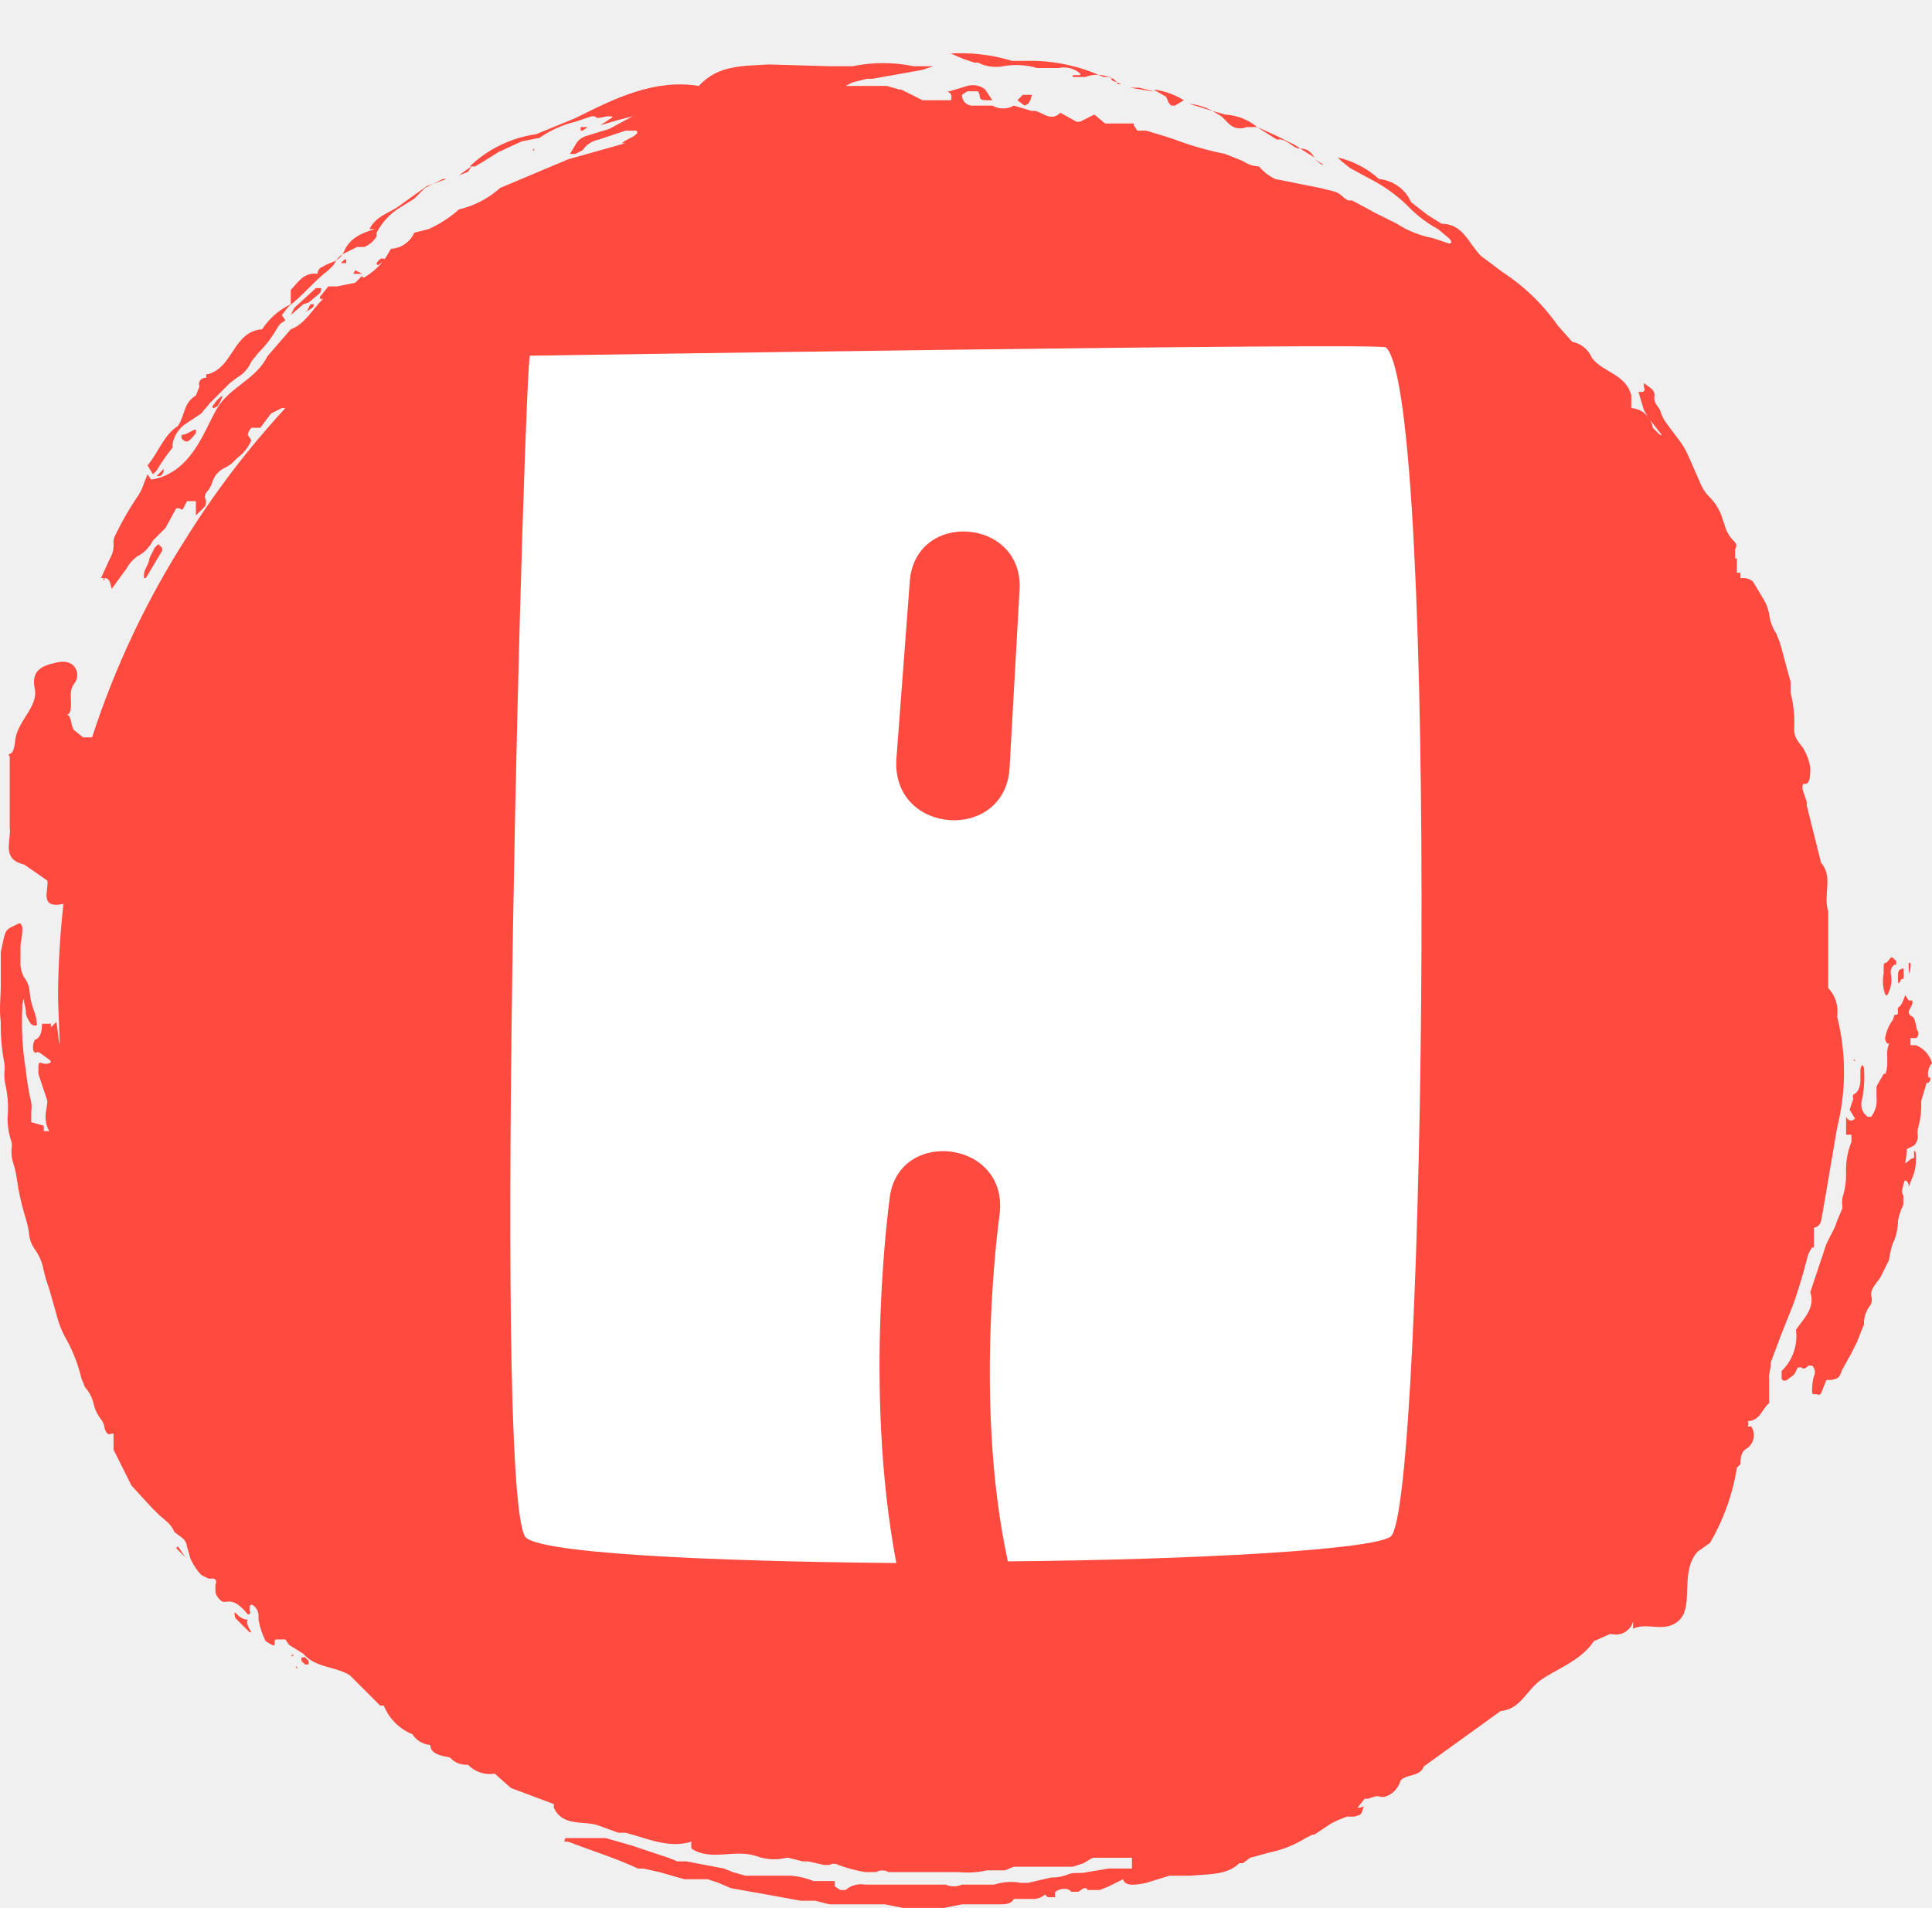
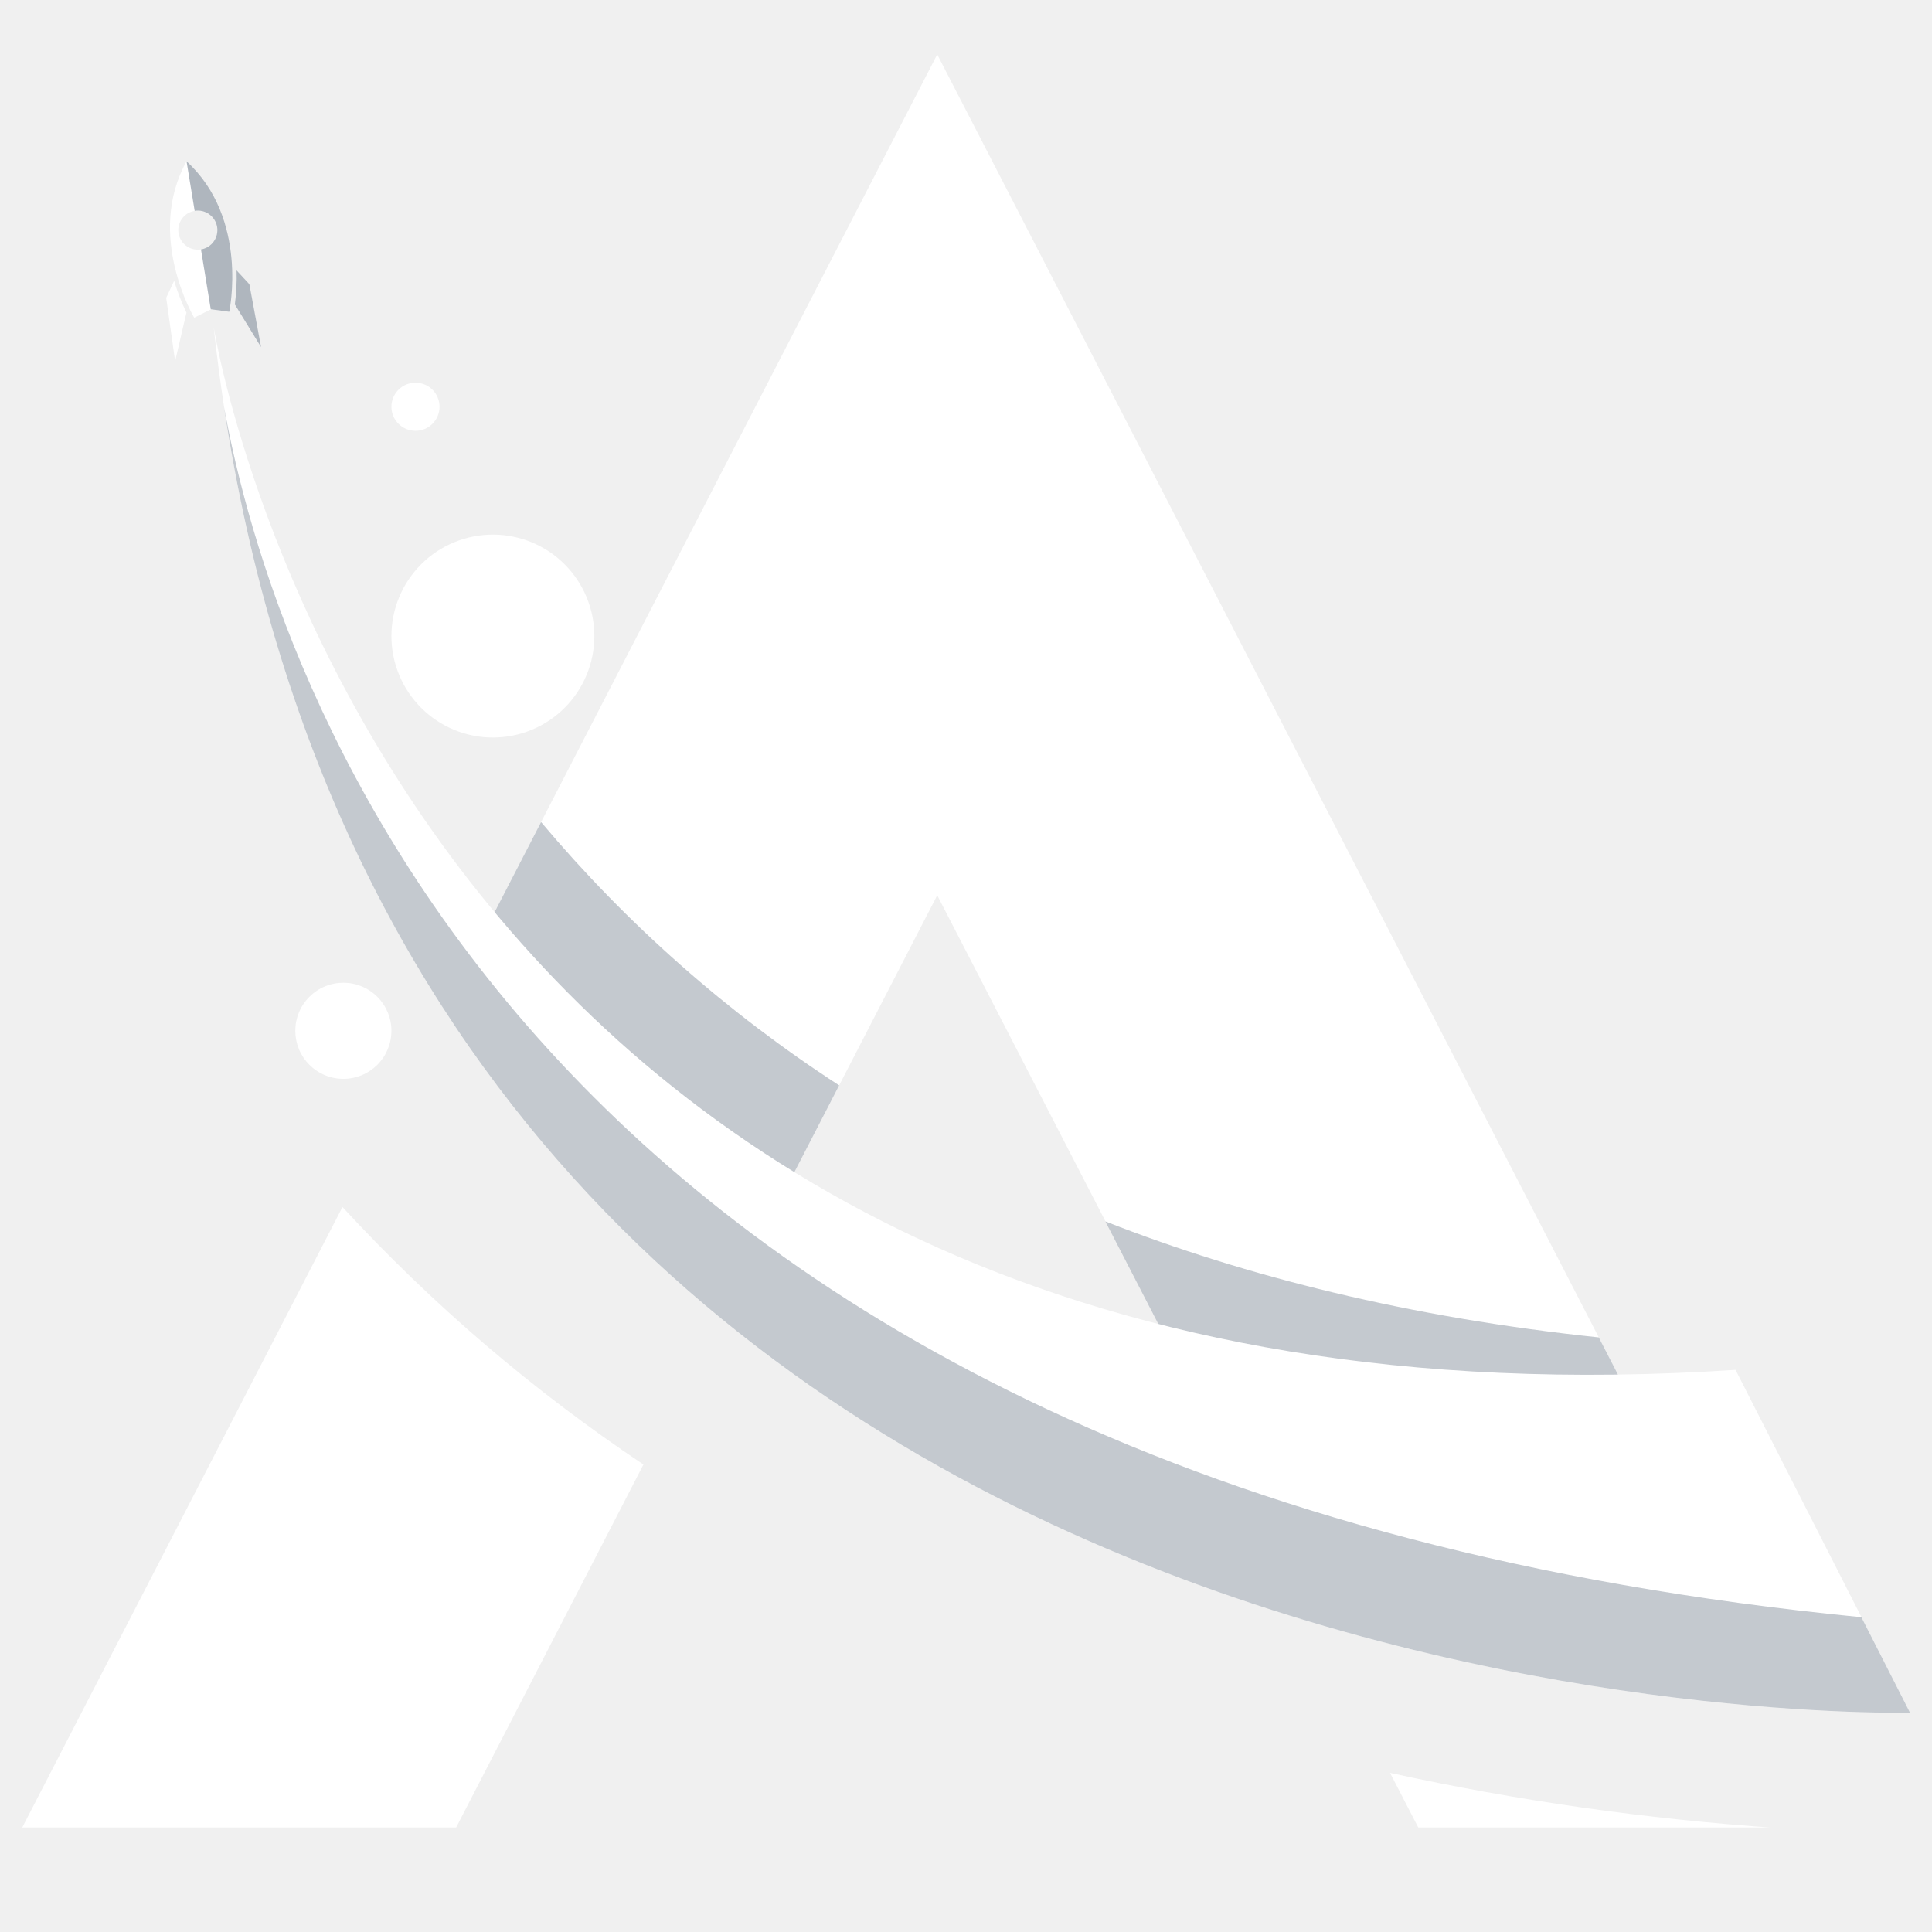
- <svg xmlns="http://www.w3.org/2000/svg" width="308.761" height="304.916" viewBox="0 0 106.008 104.687" class="css-1j8o68f" version="1.1" id="svg23">
-   <defs id="SvgjsDefs2684" />
-   <g id="SvgjsG2685" featurekey="rootContainer" transform="matrix(0.9820593,0,0,0.9820593,-0.05456052,0)" fill="#ff4a3f">
-     <g id="g17">
-       <path d="M19.8 15.3h.5l-.4-.2zm.5.1zm.8-.7c0 .1 0 .1.1.1l.4-.3c-.2-.1-.3-.1-.5.2zm.4-.2zm-4.1 2.3zm-.2.6l.3-.2c.1-.1.1-.2.1-.2h-.2l-.2.4c-.1-.1-.1 0 0 0zm2.2-2.9h-.1l-.2.2h.3zm-2.1 2.4l.6-.5c.1-.1.1-.2.1-.3h-.3l-1.2 1.1-.2.4.7-.6zm-1.1.8z" id="path3" />
-       <path d="M9.7 25v-.2a1.7 1.7 0 0 1 .7-1.1l.9-.6.5-.6.7-.7.4-.4.4-.3a1.9 1.9 0 0 0 .8-.9l.4-.5a5.9 5.9 0 0 0 1-1.3l.2-.3.3-.2-.2-.3.4-.5c.8-.6 1.4-1.4 2.2-2l.3-.3a1.4 1.4 0 0 1 .5-.6l.8-.4h.4a1.4 1.4 0 0 0 .7-.6V13a3.5 3.5 0 0 1 1.3-1.4l.8-.5.2-.2.4-.4 1-.5h.2l-1.1.4-1.4 1c-.6.5-1.4.6-1.8 1.4h.3c-.7.2-1.4.5-1.7 1.2s-.8.6-1.2.9a.4.4 0 0 0-.3.4c-.8-.1-1.1.5-1.5.9v.8a3.9 3.9 0 0 0-1.6 1.4c-1.6.1-1.6 2.1-3 2.5h-.1a.2.2 0 0 0 0 .2c-.3 0-.5.2-.4.5l-.2.5c-.7.4-.6 1.1-1 1.7-.8.5-1.1 1.5-1.7 2.2l.3.5.2-.2a11.6 11.6 0 0 1 .9-1.3zM53.9 3.3l.6.2h.2a2.2 2.2 0 0 0 1.4.2 4.1 4.1 0 0 1 1.9.1h1.2a1.4 1.4 0 0 1 1.2.3.1.1 0 0 1 0 .1H60a.1.1 0 0 0 0 .1h.7a1.8 1.8 0 0 1 1.3 0c.2 0 .1.1.2.2l.5.2h-.2c-.2-.4-.5-.4-.8-.4a9.7 9.7 0 0 0-4.3-.9h-.8A9.8 9.8 0 0 0 53 3h.2zm7.3 3.1zM50.3 4.7zm10.9 1.7h.2-.2zM19 14.7zm32.1-10zm17.6 2.2a.9.9 0 0 0 1 .2h.6a3.1 3.1 0 0 0-1.8-.7l-.7-.2.5.3zm-3.4-1.3c0 .1.1.2.2.3h.2l.5-.3a4.2 4.2 0 0 0-1.7-.6l.7.4zm7.4 2.7l.8.5c-.2-.3-.4-.5-.8-.5z" id="path5" />
-       <path d="M99 76.1l.6-1.6.6-1.5c.2-.5.6-1.8.8-2.6a1.7 1.7 0 0 1 .3-.7h.1v-1.1c.5-.1.4-.6.5-.9l.8-4.7a12.7 12.7 0 0 0 0-6.2 1.9 1.9 0 0 0-.5-1.6v-4.3c-.3-.9.3-1.9-.4-2.7L101 45a.4.4 0 0 0 0-.2l-.2-.6a.5.5 0 0 1 0-.4h.1c.3 0 .3-.5.3-.9a3 3 0 0 0-.4-1.1l-.3-.4a1.1 1.1 0 0 1-.2-.7 6.7 6.7 0 0 0-.2-2v-.6c-.2-.7-.4-1.5-.6-2.2l-.2-.5a2.5 2.5 0 0 1-.4-1.1 2.5 2.5 0 0 0-.3-.8l-.6-1a.8.8 0 0 0-.6-.2h-.1V32h-.2v-.8H97V31a.4.4 0 0 0 0-.1v-.2c.1-.2.1-.3-.1-.5a1.8 1.8 0 0 1-.4-.6l-.2-.6a2.9 2.9 0 0 0-.7-1.2 2.2 2.2 0 0 1-.5-.7l-.7-1.6a4.3 4.3 0 0 0-.6-1l-.6-.8a2.4 2.4 0 0 1-.4-.8l-.2-.3a.6.6 0 0 1-.1-.5.5.5 0 0 0-.2-.4l-.4-.3v.2c.1.2 0 .3-.1.3h-.2l.3 1 .3.5.7.9h-.1l-.2-.2-.2-.2a1.3 1.3 0 0 0-1.2-1.1v-.7c-.3-1.2-1.6-1.3-2.2-2.1a1.5 1.5 0 0 0-1.1-.9l-.8-.9a11.3 11.3 0 0 0-3.1-3l-.8-.6-.4-.3c-.7-.7-1-1.8-2.2-1.8l-.8-.5-.9-.7a2.2 2.2 0 0 0-1.8-1.3 5.1 5.1 0 0 0-2.3-1.2l.2.2.5.4 1.3.7a8.5 8.5 0 0 1 2.1 1.6 6.8 6.8 0 0 0 1.5 1.1l.6.5c.1.1.2.2.1.3H81l-.9-.3a5.6 5.6 0 0 1-2-.8l-1.2-.6-1.3-.7h-.2c-.3-.1-.4-.4-.8-.5l-.8-.2-2.5-.5a2.6 2.6 0 0 1-.9-.7 1.7 1.7 0 0 1-.9-.3l-1-.4a18.1 18.1 0 0 1-2.8-.8l-.6-.2-1-.3h-.5l-.2-.3v-.1h-1.6l-.6-.5-.4.2-.4.2h-.2l-.9-.5c-.6.6-1.1-.2-1.6-.1l-1-.3a1.2 1.2 0 0 1-1.2 0h-1.2a.6.6 0 0 1-.5-.6l.3-.2h.6a.7.7 0 0 1 .1.3c0 .2.2.2.5.2h.2l-.4-.6a1.1 1.1 0 0 0-1-.2l-1 .3H53c.3.2.2.3.2.5h-1.6l-.4-.2-.8-.4h-.1l-.7-.2h-2.3l.4-.2.8-.2h.3l1.7-.3 1.1-.2.6-.2h-1.1a8.4 8.4 0 0 0-3.4 0h-1.3L43 3.6c-1.4.1-2.8 0-3.9 1.2-2.5-.4-4.7.7-6.9 1.8l-2.2.9a6.7 6.7 0 0 0-3.7 1.8h.3l.5-.3.8-.5 1.3-.6 1-.2a6 6 0 0 1 2-.9l.9-.3h.2c.1.2.5 0 .7 0h.2c.1 0 .1.1 0 .1l-.6.4 1-.3.8-.2-1.3.7-1.3.4a1 1 0 0 0-.6.5l-.3.5h.3l.4-.2a1.4 1.4 0 0 1 .9-.6l1.5-.5h.5a.1.1 0 0 1 .1.2c-.2.2-.6.3-.8.5h.2l-3.2.9-3.8 1.6a5.2 5.2 0 0 1-2.3 1.2 6.6 6.6 0 0 1-1.7 1.1l-.8.2a1.5 1.5 0 0 1-1.3.9l-.3.5a3.7 3.7 0 0 1-1.2 1.1h-.1v-.1l-.2.2-.2.2-1 .2h-.5l-.4.5c-.1.1-.1.2 0 .2h.1c-.6.6-1 1.4-1.8 1.7L15 19.9c-.6 1.2-1.8 1.6-2.6 2.6s-1.4 3.9-3.9 4.3l-.2-.3-.2.5a2.7 2.7 0 0 1-.4.8 16.9 16.9 0 0 0-1.2 2.1.8.8 0 0 0-.1.5 1.4 1.4 0 0 1-.2.8l-.5 1.1h.2c.3 0 .3.3.4.6l.8-1.1a2.2 2.2 0 0 1 .6-.7 2 2 0 0 0 .9-.9l.3-.3.4-.4.6-1.1h.2c.1.1.1.1.2 0l.2-.4h.5v.8l.5-.5a.5.5 0 0 0 0-.5.4.4 0 0 1 .1-.3 1.5 1.5 0 0 0 .3-.5 1.3 1.3 0 0 1 .8-.9l.3-.2.3-.3a2.4 2.4 0 0 0 .8-1l-.2-.3c0-.1.1-.3.2-.4h.5l.6-.8.6-.3h.2a48.8 48.8 0 0 0-5.5 7.2h-.1.1a48.4 48.4 0 0 0-5.3 11.2h-.5l-.5-.4c-.2-.2-.1-.7-.4-.9h.1c.3-.5-.1-1.2.3-1.7s.1-1.4-.9-1.2-1.5.5-1.3 1.5-1 1.8-1.1 2.9-.5.5-.3.9v3.9c.1.8-.5 1.8.8 2.1l1.3.9c.1.5-.5 1.6.9 1.3a49.2 49.2 0 0 0-.3 5c0 1.1.1 2.2.1 3.3v-.4c-.1-.4-.1-.8-.2-1.3l-.3.3v-.2h-.5c0 .5-.1.8-.4.9a.9.9 0 0 0-.1.5c0 .1.1.3.2.2s.4.2.7.4-.2.3-.4.2-.2.1-.2.3v.3l.5 1.5c0 .3-.1.6-.1.9a1.7 1.7 0 0 0 .2.8h-.3v-.3l-.7-.2v-.6a1.5 1.5 0 0 0 0-.5 14.6 14.6 0 0 1-.3-1.8 16.6 16.6 0 0 1-.2-3.5.9.9 0 0 1 .1-.5v.2a2.9 2.9 0 0 1 .1.5.8.8 0 0 0 .1.4c.1.2.2.4.4.4s.1-.1.1-.2a2.1 2.1 0 0 0-.1-.5 4.2 4.2 0 0 1-.3-1.3 1.5 1.5 0 0 0-.3-.7 1.6 1.6 0 0 1-.2-.9v-.8c0-.3.1-.6.1-.9a.5.5 0 0 0-.1-.4h-.1c-.8.4-.7.2-1 1.6V55c0 .7-.1 1.4 0 2.1a10.8 10.8 0 0 0 .2 2.3 1.8 1.8 0 0 1 0 .5 3.1 3.1 0 0 0 .1.9 5.9 5.9 0 0 1 .1 1.3 3.9 3.9 0 0 0 .2 1.7 1.2 1.2 0 0 1 0 .4 2.1 2.1 0 0 0 .1.8 4.9 4.9 0 0 1 .2.9 14 14 0 0 0 .5 2.2 5 5 0 0 1 .2 1 1.7 1.7 0 0 0 .3.7 2.9 2.9 0 0 1 .5 1.2 8.5 8.5 0 0 0 .3 1l.4 1.4a5.4 5.4 0 0 0 .6 1.5 8.5 8.5 0 0 1 .8 2.1l.2.5a2.1 2.1 0 0 1 .5 1 2.1 2.1 0 0 0 .4.8 1 1 0 0 1 .2.5c.1.3.2.4.4.3h.1v.9l.5 1 .5 1 1.1 1.2.4.4c.3.3.7.5.9 1l.4.3a.7.7 0 0 1 .3.5l.2.7a3.3 3.3 0 0 0 .6.9l.4.2h.3a.2.2 0 0 1 .1.3 2.5 2.5 0 0 0 0 .5.9.9 0 0 0 .4.5h.2c.4-.1.8.2 1.2.7h.1c0-.1.1-.1 0-.2v-.2c0-.1.1-.2.2-.1a.7.7 0 0 1 .3.6v.2a4.3 4.3 0 0 0 .4 1.2c.5.3.5.3.5.1s0-.2.2-.2h.4l.2.3.8.5c.7.8 1.8.7 2.6 1.2l1.7 1.7h.2a2.9 2.9 0 0 0 1.6 1.6 1.3 1.3 0 0 0 1 .6c0 .5.6.6 1.1.7a1.2 1.2 0 0 0 .8.4h.2a1.7 1.7 0 0 0 1.5.5l.9.8 2.4.9v.2c.5 1.1 1.7.7 2.5 1l1.1.4h.4c1.2.3 2.4.9 3.7.5a.7.7 0 0 0 0 .4c1.1.7 2.4 0 3.6.4a2.9 2.9 0 0 0 1.7.1h.1l.8.2h.3l.9.2h.3a.5.5 0 0 1 .5 0 7.9 7.9 0 0 0 1.5.4h.6a.7.7 0 0 1 .7 0h3.9a5 5 0 0 0 1.6-.1h1l.5-.2H60l.6-.2.5-.3h2.2v.6H62l-1.2.2c-.4.1-.7 0-1 .1a2.4 2.4 0 0 1-1 .2l-1.3.3h-.4a3.1 3.1 0 0 0-1.5.1h-1.8a1.1 1.1 0 0 1-.9 0h-4.5a1.3 1.3 0 0 0-1.1.3H47l-.3-.2v-.3h-1.2a4.1 4.1 0 0 0-1.3-.3h-2.5l-.7-.2-.5-.2-2.1-.4h-.5l-.5-.2-2.1-.7-1.4-.4h-2.2c-.1 0-.1.1-.1.2h.2c1.3.5 2.6.9 3.9 1.5h.3l.9.2 1.4.4h1.3l.6.2.7.3 1.7.3 1.1.2 1.1.2h.8l.8.2h3.1l1 .2h2.3l1-.2H56c.4 0 .6-.1.7-.3h1a1 1 0 0 0 .8-.3c-.1.1 0 .1.1.2h.4v-.2c0-.1 0-.1.2-.2s.6-.1.7.1h.4l.3-.2c.2 0 .2 0 .2.1h.7l.5-.2.8-.4c.1.3.4.4 1.3.2l1.3-.4h1.2c.9-.1 2 0 2.7-.7h.2l.4-.3 1.1-.3a6.1 6.1 0 0 0 2-.8l.4-.2h.1l.9-.6.4-.2.5-.2h.4c.4-.1.4-.1.5-.4s0-.1-.2-.1h-.1l.4-.5h.2c.3-.1.5-.2.7-.1h.2a1.3 1.3 0 0 0 .9-.9c.3-.4 1.1-.2 1.3-.8l4.3-3.1c1.1-.1 1.4-1.1 2.2-1.7s2.3-1.1 3-2.2l.9-.4h.1a1 1 0 0 0 1.2-.7v.4c.8-.4 1.8.3 2.6-.5s0-2.7 1-3.8l.7-.5a12.1 12.1 0 0 0 1.5-4.2l.2-.2c0-.3 0-.7.4-.9a.9.9 0 0 0 .2-1.2h-.2a.3.3 0 0 0 0-.3c.7 0 .8-.7 1.2-1V77a.5.5 0 0 1 0-.2 3.8 3.8 0 0 0 .1-.7zM5.9 32.2z" id="path7" />
-       <path d="M26.4 9.3l-.3.2-.4.3.5-.2zm6.1-2h.1l.3-.2h-.4zm-2.6 1l-.1.1h.1v-.1zm-1.5 1.4zm1.3-.2zm-6.3 3.1zM9.2 26.2l-.4.4H9a.4.4 0 0 0 .2-.4zm3-3.5a2.1 2.1 0 0 0 .3-.6 1.5 1.5 0 0 0-.5.5c-.1.1-.1.2 0 .2zM11 24.2V24c-.2 0-.5.3-.8.3v.2c.3.3.4.2.8-.3zm3 66.2zM73.9 9.2h.1l-.5-.3zm-2.5-1.4c.5-.1.8.4 1.2.5h.1l-.3-.2-1-.5-1.1-.5.3.2zM52.8 3.1zm11.7 2h-.1l-1.2-.2h.5zm2 .7l1.3.4a3.3 3.3 0 0 0-1.3-.4zm-9 0a1 1 0 0 0 .2-.5h-.5l-.3.3.4.3zm9 1.6zM49.9 4.2zm2.9.7zM48.5 4zm13.8 2.1a.5.5 0 0 0 0 .1zm44.8 52.3h-.3V58h.3c.1 0 .2-.3.1-.4s-.1-.7-.3-.8a.3.3 0 0 1-.2-.3l.2-.4a.4.4 0 0 0 0-.2h-.2l-.2-.3c-.1.3-.2.6-.4.7a.5.5 0 0 0 0 .2c0 .1 0 .2-.1.2h-.1a1.1 1.1 0 0 1-.1.3 2.3 2.3 0 0 0-.4.9.4.4 0 0 0 .1.4h.1a1.7 1.7 0 0 0-.1.8v.4a1.8 1.8 0 0 1-.1.5h-.1l-.4.7v.6a1.5 1.5 0 0 1-.3 1.1h-.2l-.2-.2a.9.9 0 0 1-.1-.8 6.5 6.5 0 0 0 .1-1.7c0-.1-.1-.2-.1-.2a.5.5 0 0 0-.1.3v.6c0 .2-.1.6-.3.7s-.1.2-.1.3l-.2.6.3.5c-.2.2-.4.1-.5-.1v1h.3v.4a4.2 4.2 0 0 0-.3 1.4 3.3 3.3 0 0 0 0 .4 4 4 0 0 1-.2 1.3 2 2 0 0 0 0 .6l-.3.7a3.2 3.2 0 0 1-.3.7l-.3.6-.9 2.7c.3.9-.4 1.5-.8 2.1a2.7 2.7 0 0 1-.8 2.3v.4c0 .1.1.2.3.1l.4-.3.2-.4h.2c.1.1.2.1.4-.1h.2a.5.5 0 0 1 .1.6 2.9 2.9 0 0 0-.1.8c0 .1 0 .2.1.2h.2c.1.1.2 0 .3-.3l.2-.5h.3c.4-.1.4-.1.6-.6l.5-.9.3-.6.4-1a1.6 1.6 0 0 1 .3-1 .6.6 0 0 0 .1-.6c0-.2 0-.3.2-.6l.3-.4.5-1a4.7 4.7 0 0 1 .2-.9 3 3 0 0 0 .3-1.3 3.8 3.8 0 0 1 .3-.9v-.5c-.1-.2-.1-.2 0-.6s.1-.2.2-.2a.4.4 0 0 1 .1.3l.2-.5a2.3 2.3 0 0 0 .2-.9v-.3c0-.1 0-.3-.1-.3v.4c-.2 0-.3.2-.5.3a6.4 6.4 0 0 0 .1-.8l.4-.2a.7.7 0 0 0 .2-.6 1.4 1.4 0 0 1 0-.3 4.8 4.8 0 0 0 .2-1.4v-.2l.3-1h.1a.3.3 0 0 0 .1-.3h-.1a.9.9 0 0 1 .2-.8 1.5 1.5 0 0 0-.9-1zm-1.2 7.8zm-.2-9.9zm0 0zM9.1 30.8a.3.3 0 0 0 0-.2l-.2-.2-.2.2-.3.6c0 .3-.3.6-.3.9v.2h.1zm96.3 24.8h.1a1.7 1.7 0 0 0 .2-1.2.5.5 0 0 1 .2-.5h.1v-.2l-.2-.2h-.1c-.1.1-.2.3-.3.3s-.1.1-.1.3v.3a2.2 2.2 0 0 0 .1 1.2zM13.2 90.1c-.1 0 0 .2 0 .3l.8.8h.1c-.2-.3-.3-.6-.2-.7a.9.9 0 0 1-.5-.2zm.8.3zm92.3-35.7h.1a2 2 0 0 0 0-.6c-.3.1-.3.1-.3.6s.1.1.2 0z" id="path9" />
-       <path d="M106.7 62a.6.6 0 0 0 .1-.5c0-.1-.1-.2-.1-.1h-.2v.2c0 .4.1.5.2.4zm.1-8.2h-.1v.6a1 1 0 0 0 .1-.6zM17.1 92.6h-.2v.2l.2.2h.2v-.2zm86.6-33.3c0-.1 0-.1-.1-.1zM9.9 86.5l.5.5-.4-.6z" id="path11" />
-       <circle cx="10.5" cy="87.1" transform="rotate(-24.8 10.4 87.159)" id="circle13" />
-       <path d="M9.7 30.1h-.1v.2-.2h.1zm83.2-6.6l-.2-.3h-.1zm-14.7 77.1zM5.9 32.2zm-.1.2a.3.3 0 0 0 .1-.2v.2zm1.9-4.9zM61.5 2.4zm42.8 58.2v.1-.1zM16.4 92.5h-.1c.1.1.2 0 .1-.1zm.2.7h.1l-.1-.1v.1zm73.9-71.3zm15.2 34.4zM14.6 91.7zm92.1-37zm-.8 11.4zM34.6 0z" id="path15" />
+ <svg xmlns="http://www.w3.org/2000/svg" width="500" zoomAndPan="magnify" viewBox="0 0 375 375" height="500" preserveAspectRatio="xMidYMid meet" version="1.0">
+   <defs>
+     <filter x="0%" y="0%" width="100%" height="100%" id="f528802b32">
+       <feColorMatrix values="0 0 0 0 1 0 0 0 0 1 0 0 0 0 1 0 0 0 1 0" color-interpolation-filters="sRGB" />
+     </filter>
+     <clipPath id="758a406145">
+       <path d="M 86 10.457 L 317 10.457 L 317 283 L 86 283 Z M 86 10.457 " clip-rule="nonzero" />
+     </clipPath>
+     <clipPath id="155449358f">
+       <path d="M 4.273 234 L 125 234 L 125 354.707 L 4.273 354.707 Z M 4.273 234 " clip-rule="nonzero" />
+     </clipPath>
+     <clipPath id="c091654c22">
+       <path d="M 269 344 L 345 344 L 345 354.707 L 269 354.707 Z M 269 344 " clip-rule="nonzero" />
+     </clipPath>
+     <mask id="ca6852d407">
+       <g filter="url(#f528802b32)">
+         <rect x="-37.5" width="450" fill="#000000" y="-37.5" height="450" fill-opacity="0.74" />
+       </g>
+     </mask>
+     <clipPath id="6fe7ba6755">
+       <path d="M 128 77 L 231.039 77 L 231.039 123.48 L 128 123.48 Z M 128 77 " clip-rule="nonzero" />
+     </clipPath>
+     <mask id="8ca70e898c">
+       <g filter="url(#f528802b32)">
+         <rect x="-168.5" width="540" fill="#000000" y="-241.5" height="540" fill-opacity="0.35" />
+       </g>
+     </mask>
+     <clipPath id="34d0aa41ac">
+       <path d="M 0.078 1 L 103 1 L 103 46.48 L 0.078 46.48 Z M 0.078 1 " clip-rule="nonzero" />
+     </clipPath>
+     <clipPath id="6c837e0655">
+       <rect x="0" width="104" y="0" height="47" />
+     </clipPath>
+     <clipPath id="7bb174f275">
+       <path d="M 0.641 0.359 L 78 0.359 L 78 82 L 0.641 82 Z M 0.641 0.359 " clip-rule="nonzero" />
+     </clipPath>
+     <mask id="4fbb14ab54">
+       <g filter="url(#f528802b32)">
+         <rect x="-168.5" width="540" fill="#000000" y="-241.5" height="540" fill-opacity="0.35" />
+       </g>
+     </mask>
+     <clipPath id="0081e4b600">
+       <path d="M 0.641 0.359 L 77 0.359 L 77 81.961 L 0.641 81.961 Z M 0.641 0.359 " clip-rule="nonzero" />
+     </clipPath>
+     <clipPath id="4638a24876">
+       <rect x="0" width="78" y="0" height="82" />
+     </clipPath>
+     <clipPath id="3c23564dbb">
+       <rect x="0" width="232" y="0" height="124" />
+     </clipPath>
+     <clipPath id="6d6d0b9a19">
+       <path d="M 42 78 L 371.023 78 L 371.023 333 L 42 333 Z M 42 78 " clip-rule="nonzero" />
+     </clipPath>
+     <mask id="420e7f6dab">
+       <g filter="url(#f528802b32)">
+         <rect x="-37.5" width="450" fill="#000000" y="-37.5" height="450" fill-opacity="0.26" />
+       </g>
+     </mask>
+     <clipPath id="5274b9d491">
+       <path d="M 1 0.238 L 329 0.238 L 329 254.879 L 1 254.879 Z M 1 0.238 " clip-rule="nonzero" />
+     </clipPath>
+     <clipPath id="7551d89bda">
+       <rect x="0" width="330" y="0" height="255" />
+     </clipPath>
+     <mask id="253c97d204">
+       <g filter="url(#f528802b32)">
+         <rect x="-37.5" width="450" fill="#000000" y="-37.5" height="450" fill-opacity="0.35" />
+       </g>
+     </mask>
+     <clipPath id="3ca3c67949">
+       <path d="M 0.121 0.078 L 6 0.078 L 6 15.68 L 0.121 15.68 Z M 0.121 0.078 " clip-rule="nonzero" />
+     </clipPath>
+     <clipPath id="e665e68262">
+       <rect x="0" width="7" y="0" height="16" />
+     </clipPath>
+     <mask id="33e0a8982b">
+       <g filter="url(#f528802b32)">
+         <rect x="-37.5" width="450" fill="#000000" y="-37.5" height="450" fill-opacity="0.35" />
+       </g>
+     </mask>
+     <clipPath id="bcbb7d3dec">
+       <path d="M 1 1 L 10.359 1 L 10.359 30.961 L 1 30.961 Z M 1 1 " clip-rule="nonzero" />
+     </clipPath>
+     <clipPath id="3564e78178">
+       <rect x="0" width="11" y="0" height="31" />
+     </clipPath>
+   </defs>
+   <g clip-path="url(#758a406145)">
+     <path fill="#ffffff" d="M 147.438 240.594 L 181.914 173.777 L 234.359 275.41 C 254.09 279.914 274.074 282.184 294.309 282.215 C 298.875 282.215 310.152 282.262 316.453 271.48 L 181.914 10.566 L 86.949 194.586 C 105.312 212.289 125.473 227.625 147.438 240.594 Z M 147.438 240.594 " fill-opacity="1" fill-rule="nonzero" />
+   </g>
+   <g clip-path="url(#155449358f)">
+     <path fill="#ffffff" d="M 66.473 234.285 L 4.273 354.801 L 88.496 354.801 L 124.891 284.262 C 103.441 269.914 83.965 253.258 66.473 234.285 Z M 66.473 234.285 " fill-opacity="1" fill-rule="nonzero" />
+   </g>
+   <g clip-path="url(#c091654c22)">
+     <path fill="#ffffff" d="M 269.812 344.117 L 275.328 354.801 L 344.766 354.801 C 319.516 353.086 294.531 349.523 269.812 344.117 Z M 269.812 344.117 " fill-opacity="1" fill-rule="nonzero" />
+   </g>
+   <g mask="url(#ca6852d407)">
+     <g transform="matrix(1, 0, 0, 1, 86, 159)">
+       <g clip-path="url(#3c23564dbb)">
+         <g clip-path="url(#6fe7ba6755)">
+           <g mask="url(#8ca70e898c)">
+             <g transform="matrix(1, 0, 0, 1, 128, 77)">
+               <g clip-path="url(#6c837e0655)">
+                 <g clip-path="url(#34d0aa41ac)">
+                   <path fill="#1a2e46" d="M 80.309 46.215 C 84.875 46.215 96.152 46.262 102.453 35.48 L 96.32 23.59 C 59.664 19.73 27.965 11.82 0.559 1.078 L 20.348 39.426 C 28.18 41.195 39.453 42.977 51.438 44.641 C 61.031 45.691 70.656 46.215 80.309 46.215 Z M 80.309 46.215 " fill-opacity="1" fill-rule="nonzero" />
+                 </g>
+               </g>
+             </g>
+           </g>
+         </g>
+         <g clip-path="url(#7bb174f275)">
+           <g mask="url(#4fbb14ab54)">
+             <g>
+               <g clip-path="url(#4638a24876)">
+                 <g clip-path="url(#0081e4b600)">
+                   <path fill="#1a2e46" d="M 76.879 51.664 C 66.023 44.625 55.75 36.824 46.055 28.262 C 36.359 19.699 27.348 10.469 19.023 0.566 L 0.949 35.586 C 19.312 53.289 39.473 68.625 61.438 81.594 Z M 76.879 51.664 " fill-opacity="1" fill-rule="nonzero" />
+                 </g>
+               </g>
+             </g>
+           </g>
+         </g>
+       </g>
    </g>
  </g>
-   <g id="SvgjsG2686" featurekey="nameFeature-0" transform="matrix(2.284354,0,0,2.284354,27.98006,-5.60952)" fill="#ffffff">
-     <path d="M9.6 16.48 l-0.32 4.24 c-0.08 1.8 2.6 1.96 2.72 0.2 l0.24 -4.28 c0.12 -1.76 -2.56 -1.96 -2.64 -0.16 z M0.48 11 l0 0 c0.04 0 20.48 -0.32 20.56 -0.2 c1.28 1.12 0.96 27.8 0.12 28.56 c-0.4 0.32 -4.64 0.56 -9.2 0.6 c-0.84 -3.84 -0.2 -8.32 -0.2 -8.32 c0.24 -1.8 -2.44 -2.12 -2.64 -0.4 c0 0.04 -0.64 4.52 0.16 8.76 c-4.56 -0.04 -8.68 -0.24 -8.92 -0.64 c-0.8 -1.44 0 -28.28 0.12 -28.36 z" id="path20" />
+   <path fill="#ffffff" d="M 370.719 332.414 C 370.719 332.414 83.02 339.871 43.48 78.949 C 42.719 73.891 42.047 68.727 41.469 63.457 C 42.523 69.879 79.488 282.785 336.867 265.891 L 361.297 313.867 Z M 370.719 332.414 " fill-opacity="1" fill-rule="nonzero" />
+   <g clip-path="url(#6d6d0b9a19)">
+     <g mask="url(#420e7f6dab)">
+       <g transform="matrix(1, 0, 0, 1, 42, 78)">
+         <g clip-path="url(#7551d89bda)">
+           <g clip-path="url(#5274b9d491)">
+             <path fill="#1a2e46" d="M 328.719 254.414 C 328.719 254.414 41.02 261.871 1.48 0.949 C 10.629 51.762 59.859 210.562 319.297 235.895 Z M 328.719 254.414 " fill-opacity="1" fill-rule="nonzero" />
+           </g>
+         </g>
+       </g>
+     </g>
+   </g>
+   <path fill="#ffffff" d="M 45.918 52.512 L 48.402 55.195 L 50.676 67.414 L 45.582 59.16 C 45.875 56.953 45.988 54.738 45.918 52.512 Z M 33.801 54.504 L 32.258 57.805 L 33.992 70.113 L 36.188 60.672 C 35.227 58.68 34.43 56.625 33.801 54.504 Z M 44.535 60.543 L 40.938 60.039 L 37.691 61.664 C 37.691 61.664 28.203 45.746 36.207 31.309 C 48.402 42.445 44.535 60.523 44.535 60.523 Z M 42.141 44.059 C 42.059 43.562 41.887 43.098 41.621 42.672 C 41.355 42.246 41.02 41.883 40.613 41.59 C 40.203 41.297 39.754 41.094 39.266 40.98 C 38.777 40.863 38.285 40.848 37.789 40.93 C 37.293 41.008 36.828 41.184 36.402 41.445 C 35.977 41.711 35.613 42.047 35.32 42.457 C 35.027 42.863 34.824 43.312 34.707 43.801 C 34.594 44.289 34.574 44.781 34.656 45.277 C 34.738 45.773 34.91 46.238 35.176 46.664 C 35.438 47.09 35.773 47.453 36.184 47.746 C 36.59 48.039 37.039 48.246 37.527 48.359 C 38.02 48.477 38.512 48.492 39.008 48.41 C 39.504 48.332 39.965 48.156 40.391 47.891 C 40.82 47.629 41.18 47.289 41.473 46.883 C 41.77 46.473 41.973 46.023 42.086 45.535 C 42.203 45.047 42.219 44.555 42.141 44.059 Z M 42.141 44.059 " fill-opacity="1" fill-rule="nonzero" />
+   <path fill="#ffffff" d="M 115.363 123.457 C 115.363 124.105 115.332 124.746 115.266 125.391 C 115.203 126.031 115.109 126.668 114.984 127.301 C 114.859 127.934 114.703 128.559 114.516 129.176 C 114.328 129.793 114.109 130.398 113.863 130.996 C 113.617 131.59 113.34 132.176 113.035 132.742 C 112.734 133.312 112.402 133.863 112.043 134.402 C 111.684 134.938 111.301 135.453 110.891 135.953 C 110.484 136.453 110.051 136.93 109.594 137.387 C 109.137 137.84 108.66 138.273 108.16 138.684 C 107.664 139.094 107.145 139.477 106.609 139.836 C 106.074 140.191 105.52 140.523 104.953 140.828 C 104.383 141.133 103.801 141.406 103.203 141.652 C 102.609 141.902 102 142.117 101.383 142.305 C 100.766 142.492 100.141 142.648 99.512 142.773 C 98.879 142.902 98.238 142.996 97.598 143.059 C 96.957 143.121 96.312 143.152 95.668 143.152 C 95.023 143.152 94.379 143.121 93.738 143.059 C 93.094 142.996 92.457 142.902 91.824 142.773 C 91.191 142.648 90.566 142.492 89.949 142.305 C 89.332 142.117 88.727 141.902 88.133 141.652 C 87.535 141.406 86.953 141.133 86.383 140.828 C 85.816 140.523 85.262 140.191 84.727 139.836 C 84.191 139.477 83.672 139.094 83.172 138.684 C 82.676 138.273 82.199 137.84 81.742 137.387 C 81.285 136.93 80.852 136.453 80.445 135.953 C 80.035 135.453 79.652 134.938 79.293 134.402 C 78.934 133.863 78.602 133.312 78.297 132.742 C 77.996 132.176 77.719 131.59 77.473 130.996 C 77.227 130.398 77.008 129.793 76.82 129.176 C 76.633 128.559 76.477 127.934 76.352 127.301 C 76.227 126.668 76.133 126.031 76.066 125.391 C 76.004 124.746 75.973 124.105 75.973 123.457 C 75.973 122.812 76.004 122.172 76.066 121.527 C 76.133 120.887 76.227 120.25 76.352 119.617 C 76.477 118.984 76.633 118.359 76.82 117.742 C 77.008 117.125 77.227 116.52 77.473 115.922 C 77.719 115.328 77.996 114.742 78.297 114.176 C 78.602 113.605 78.934 113.055 79.293 112.516 C 79.652 111.98 80.035 111.465 80.445 110.965 C 80.852 110.465 81.285 109.988 81.742 109.531 C 82.199 109.078 82.676 108.645 83.172 108.234 C 83.672 107.824 84.191 107.441 84.727 107.082 C 85.262 106.727 85.816 106.395 86.383 106.09 C 86.953 105.785 87.535 105.512 88.133 105.262 C 88.727 105.016 89.332 104.801 89.949 104.613 C 90.566 104.426 91.191 104.27 91.824 104.145 C 92.457 104.016 93.094 103.922 93.738 103.859 C 94.379 103.797 95.023 103.766 95.668 103.766 C 96.312 103.766 96.957 103.797 97.598 103.859 C 98.238 103.922 98.879 104.016 99.512 104.145 C 100.141 104.27 100.766 104.426 101.383 104.613 C 102 104.801 102.609 105.016 103.203 105.262 C 103.801 105.512 104.383 105.785 104.953 106.09 C 105.52 106.395 106.074 106.727 106.609 107.082 C 107.145 107.441 107.664 107.824 108.16 108.234 C 108.66 108.645 109.137 109.078 109.594 109.531 C 110.051 109.988 110.484 110.465 110.891 110.965 C 111.301 111.465 111.684 111.98 112.043 112.516 C 112.402 113.055 112.734 113.605 113.035 114.176 C 113.34 114.742 113.617 115.328 113.863 115.922 C 114.109 116.52 114.328 117.125 114.516 117.742 C 114.703 118.359 114.859 118.984 114.984 119.617 C 115.109 120.25 115.203 120.887 115.266 121.527 C 115.332 122.172 115.363 122.812 115.363 123.457 Z M 115.363 123.457 " fill-opacity="1" fill-rule="nonzero" />
+   <path fill="#ffffff" d="M 85.312 78.949 C 85.312 79.258 85.285 79.559 85.223 79.859 C 85.164 80.16 85.074 80.453 84.957 80.738 C 84.84 81.02 84.695 81.289 84.527 81.543 C 84.355 81.801 84.164 82.035 83.945 82.254 C 83.73 82.469 83.492 82.664 83.238 82.832 C 82.984 83.004 82.715 83.148 82.43 83.266 C 82.148 83.383 81.855 83.473 81.555 83.531 C 81.254 83.59 80.949 83.621 80.645 83.621 C 80.336 83.621 80.031 83.59 79.73 83.531 C 79.43 83.473 79.141 83.383 78.855 83.266 C 78.574 83.148 78.305 83.004 78.047 82.832 C 77.793 82.664 77.559 82.469 77.34 82.254 C 77.125 82.035 76.93 81.801 76.762 81.543 C 76.59 81.289 76.445 81.02 76.328 80.738 C 76.211 80.453 76.121 80.16 76.062 79.859 C 76.004 79.559 75.973 79.258 75.973 78.949 C 75.973 78.645 76.004 78.34 76.062 78.039 C 76.121 77.738 76.211 77.445 76.328 77.164 C 76.445 76.879 76.59 76.609 76.762 76.355 C 76.93 76.102 77.125 75.863 77.34 75.648 C 77.559 75.43 77.793 75.238 78.047 75.066 C 78.305 74.895 78.574 74.754 78.855 74.637 C 79.141 74.52 79.43 74.43 79.73 74.371 C 80.031 74.309 80.336 74.281 80.645 74.281 C 80.949 74.281 81.254 74.309 81.555 74.371 C 81.855 74.43 82.148 74.52 82.43 74.637 C 82.715 74.754 82.984 74.895 83.238 75.066 C 83.492 75.238 83.73 75.43 83.945 75.648 C 84.164 75.863 84.355 76.102 84.527 76.355 C 84.695 76.609 84.84 76.879 84.957 77.164 C 85.074 77.445 85.164 77.738 85.223 78.039 C 85.285 78.34 85.312 78.645 85.312 78.949 Z M 85.312 78.949 " fill-opacity="1" fill-rule="nonzero" />
+   <path fill="#ffffff" d="M 75.973 200.078 C 75.973 200.688 75.914 201.297 75.793 201.895 C 75.676 202.496 75.496 203.078 75.262 203.645 C 75.027 204.211 74.742 204.75 74.402 205.258 C 74.062 205.766 73.676 206.238 73.242 206.672 C 72.809 207.105 72.336 207.492 71.828 207.832 C 71.32 208.172 70.781 208.461 70.215 208.695 C 69.648 208.93 69.066 209.105 68.465 209.223 C 67.863 209.344 67.258 209.402 66.645 209.402 C 66.035 209.402 65.426 209.344 64.828 209.223 C 64.227 209.105 63.641 208.93 63.078 208.695 C 62.512 208.461 61.973 208.172 61.465 207.832 C 60.953 207.492 60.484 207.105 60.051 206.672 C 59.617 206.238 59.23 205.766 58.891 205.258 C 58.551 204.75 58.262 204.211 58.027 203.645 C 57.793 203.078 57.617 202.496 57.496 201.895 C 57.379 201.297 57.32 200.688 57.32 200.078 C 57.32 199.465 57.379 198.855 57.496 198.258 C 57.617 197.656 57.793 197.074 58.027 196.508 C 58.262 195.941 58.551 195.402 58.891 194.895 C 59.23 194.387 59.617 193.914 60.051 193.48 C 60.484 193.047 60.953 192.66 61.465 192.32 C 61.973 191.98 62.512 191.695 63.078 191.461 C 63.641 191.227 64.227 191.047 64.828 190.93 C 65.426 190.809 66.035 190.75 66.645 190.75 C 67.258 190.75 67.863 190.809 68.465 190.93 C 69.066 191.047 69.648 191.227 70.215 191.461 C 70.781 191.695 71.32 191.98 71.828 192.32 C 72.336 192.66 72.809 193.047 73.242 193.48 C 73.676 193.914 74.062 194.387 74.402 194.895 C 74.742 195.402 75.027 195.941 75.262 196.508 C 75.496 197.074 75.676 197.656 75.793 198.258 C 75.914 198.855 75.973 199.465 75.973 200.078 Z M 75.973 200.078 " fill-opacity="1" fill-rule="nonzero" />
+   <g mask="url(#253c97d204)">
+     <g transform="matrix(1, 0, 0, 1, 45, 52)">
+       <g clip-path="url(#e665e68262)">
+         <g clip-path="url(#3ca3c67949)">
+           <path fill="#1a2e46" d="M 5.676 15.387 L 3.402 3.168 L 0.918 0.484 C 0.988 2.703 0.875 4.91 0.582 7.109 Z M 5.676 15.387 " fill-opacity="1" fill-rule="nonzero" />
+         </g>
+       </g>
+     </g>
+   </g>
+   <g mask="url(#33e0a8982b)">
+     <g transform="matrix(1, 0, 0, 1, 35, 30)">
+       <g clip-path="url(#3564e78178)">
+         <g clip-path="url(#bcbb7d3dec)">
+           <path fill="#1a2e46" d="M 1.207 1.309 L 2.785 10.922 C 3.281 10.844 3.773 10.859 4.266 10.973 C 4.754 11.09 5.203 11.293 5.613 11.59 C 6.02 11.883 6.355 12.242 6.621 12.672 C 6.887 13.098 7.059 13.559 7.141 14.059 C 7.223 14.555 7.203 15.047 7.09 15.535 C 6.973 16.027 6.77 16.477 6.477 16.883 C 6.18 17.293 5.82 17.629 5.395 17.895 C 4.965 18.156 4.504 18.332 4.008 18.41 L 5.906 30.02 L 9.504 30.523 C 9.504 30.523 13.402 12.445 1.207 1.309 Z M 1.207 1.309 " fill-opacity="1" fill-rule="nonzero" />
+         </g>
+       </g>
+     </g>
  </g>
</svg>
